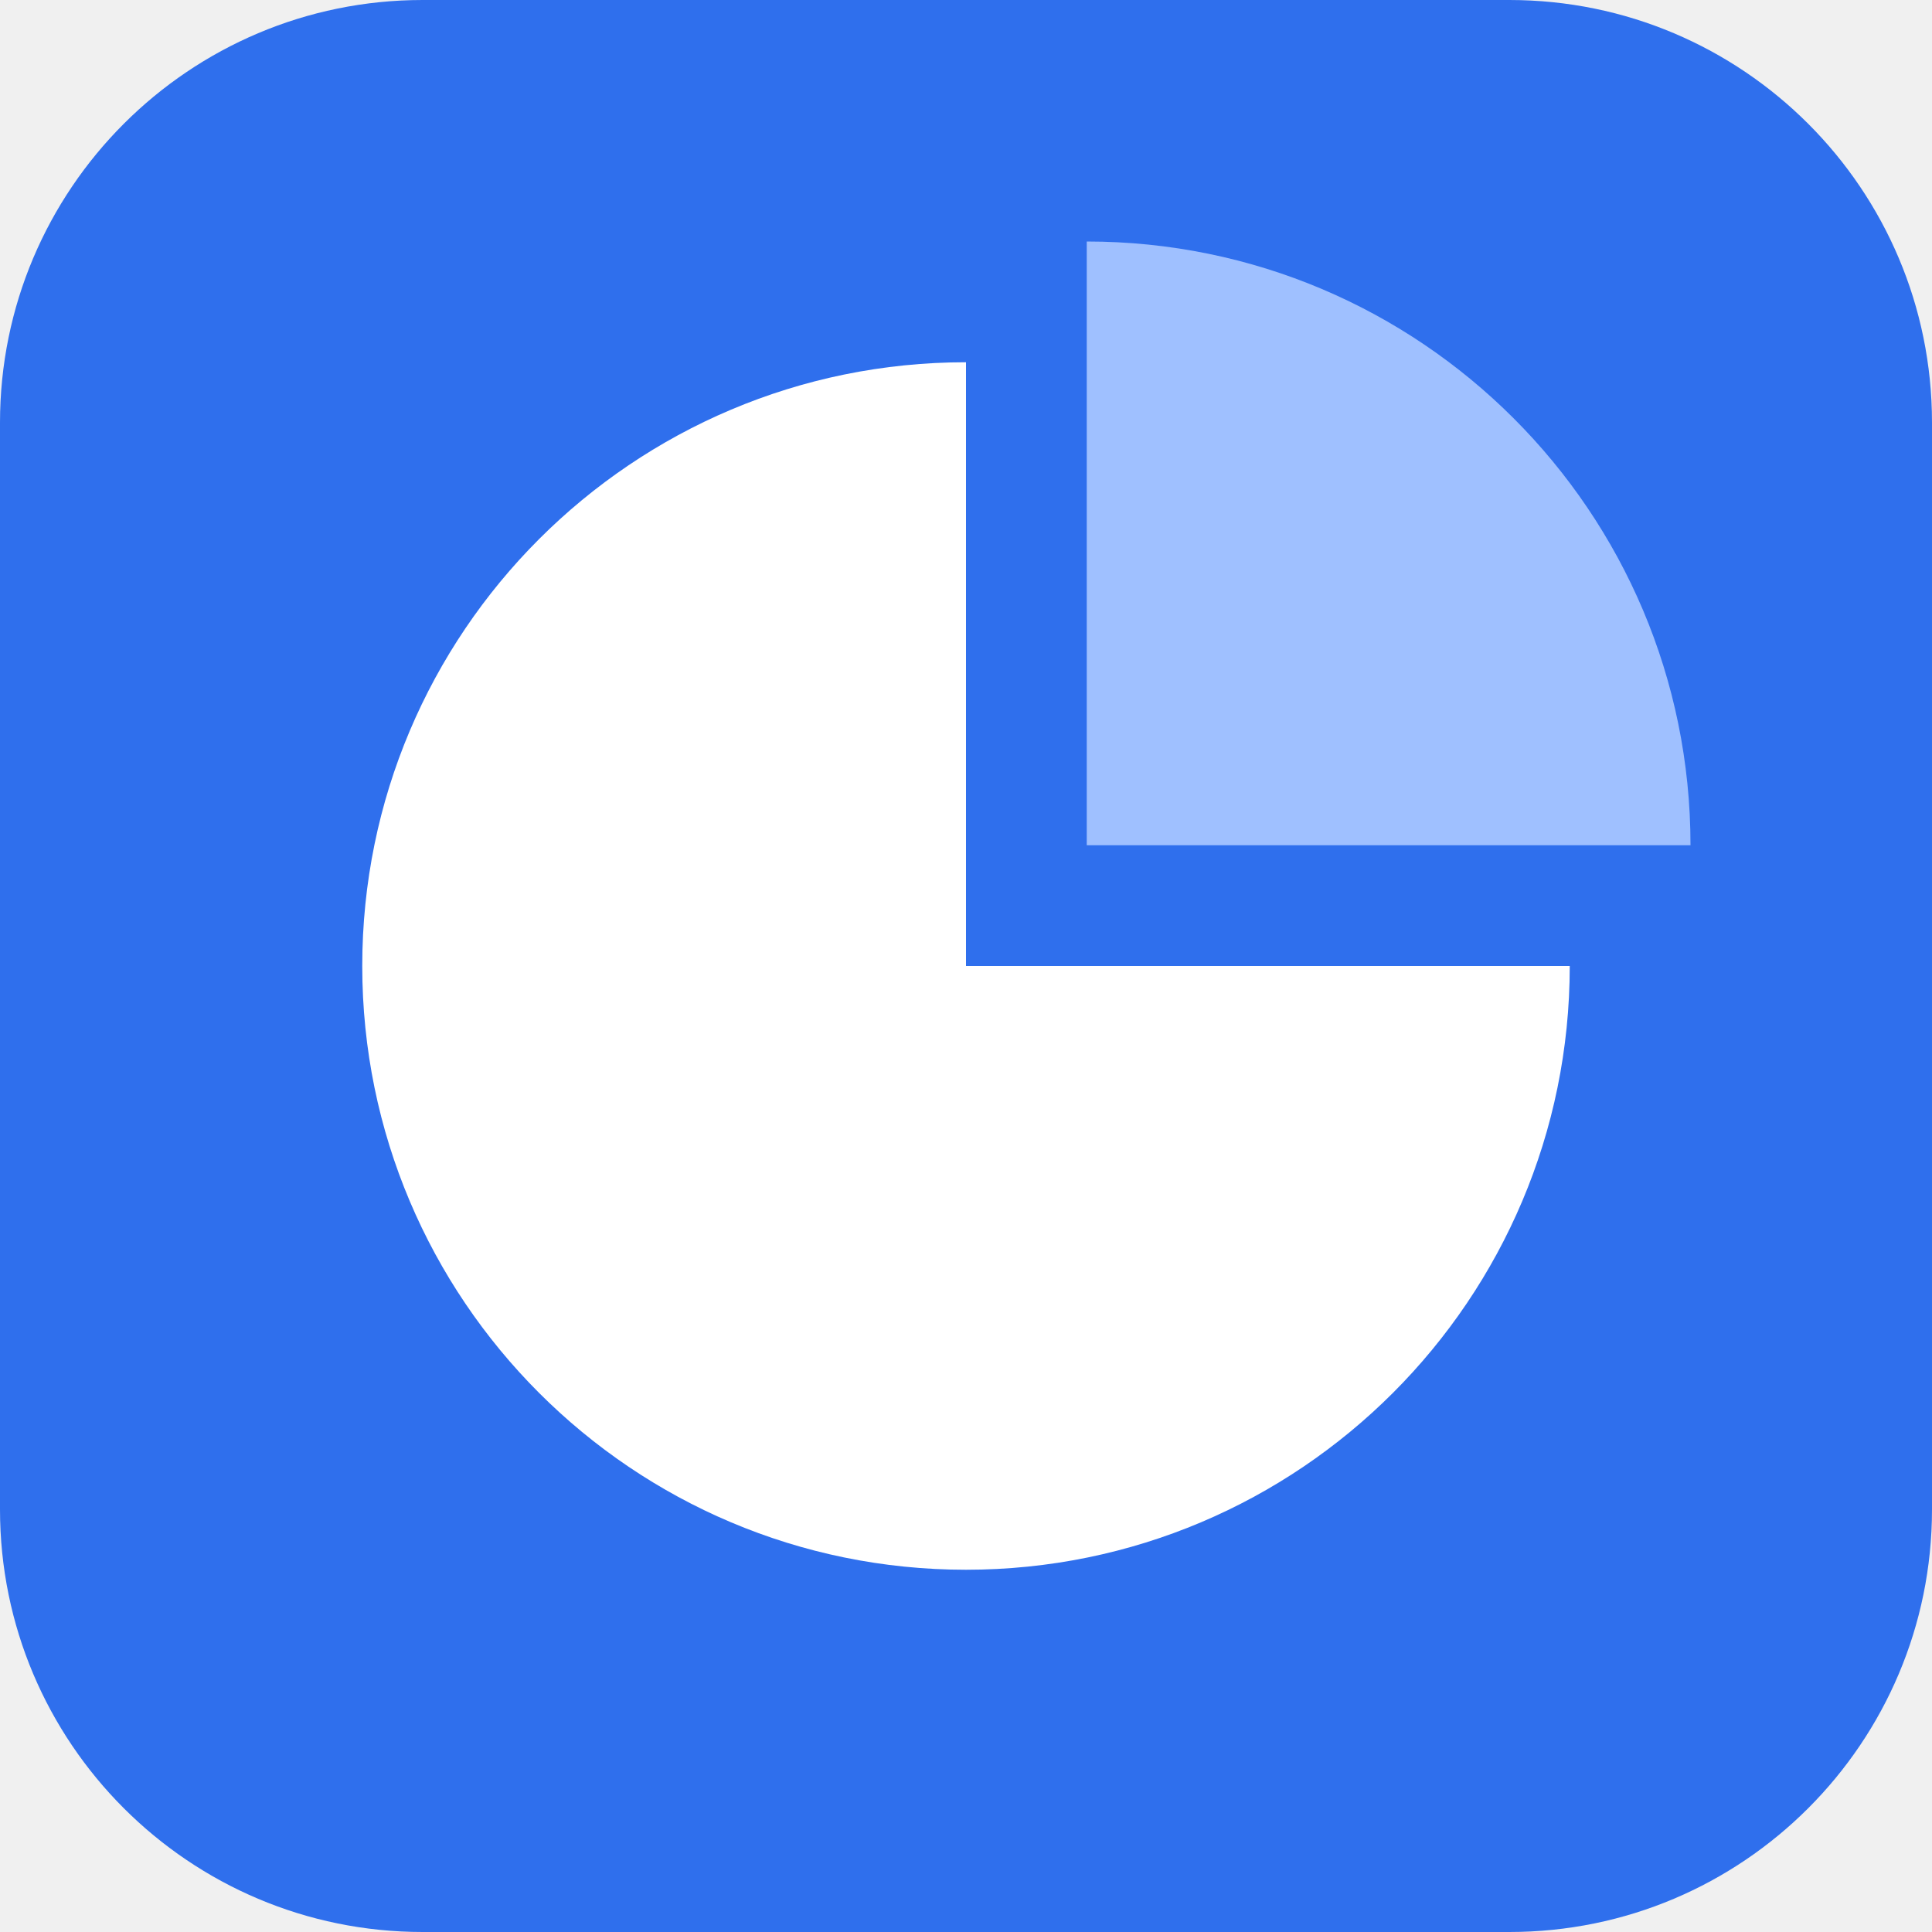
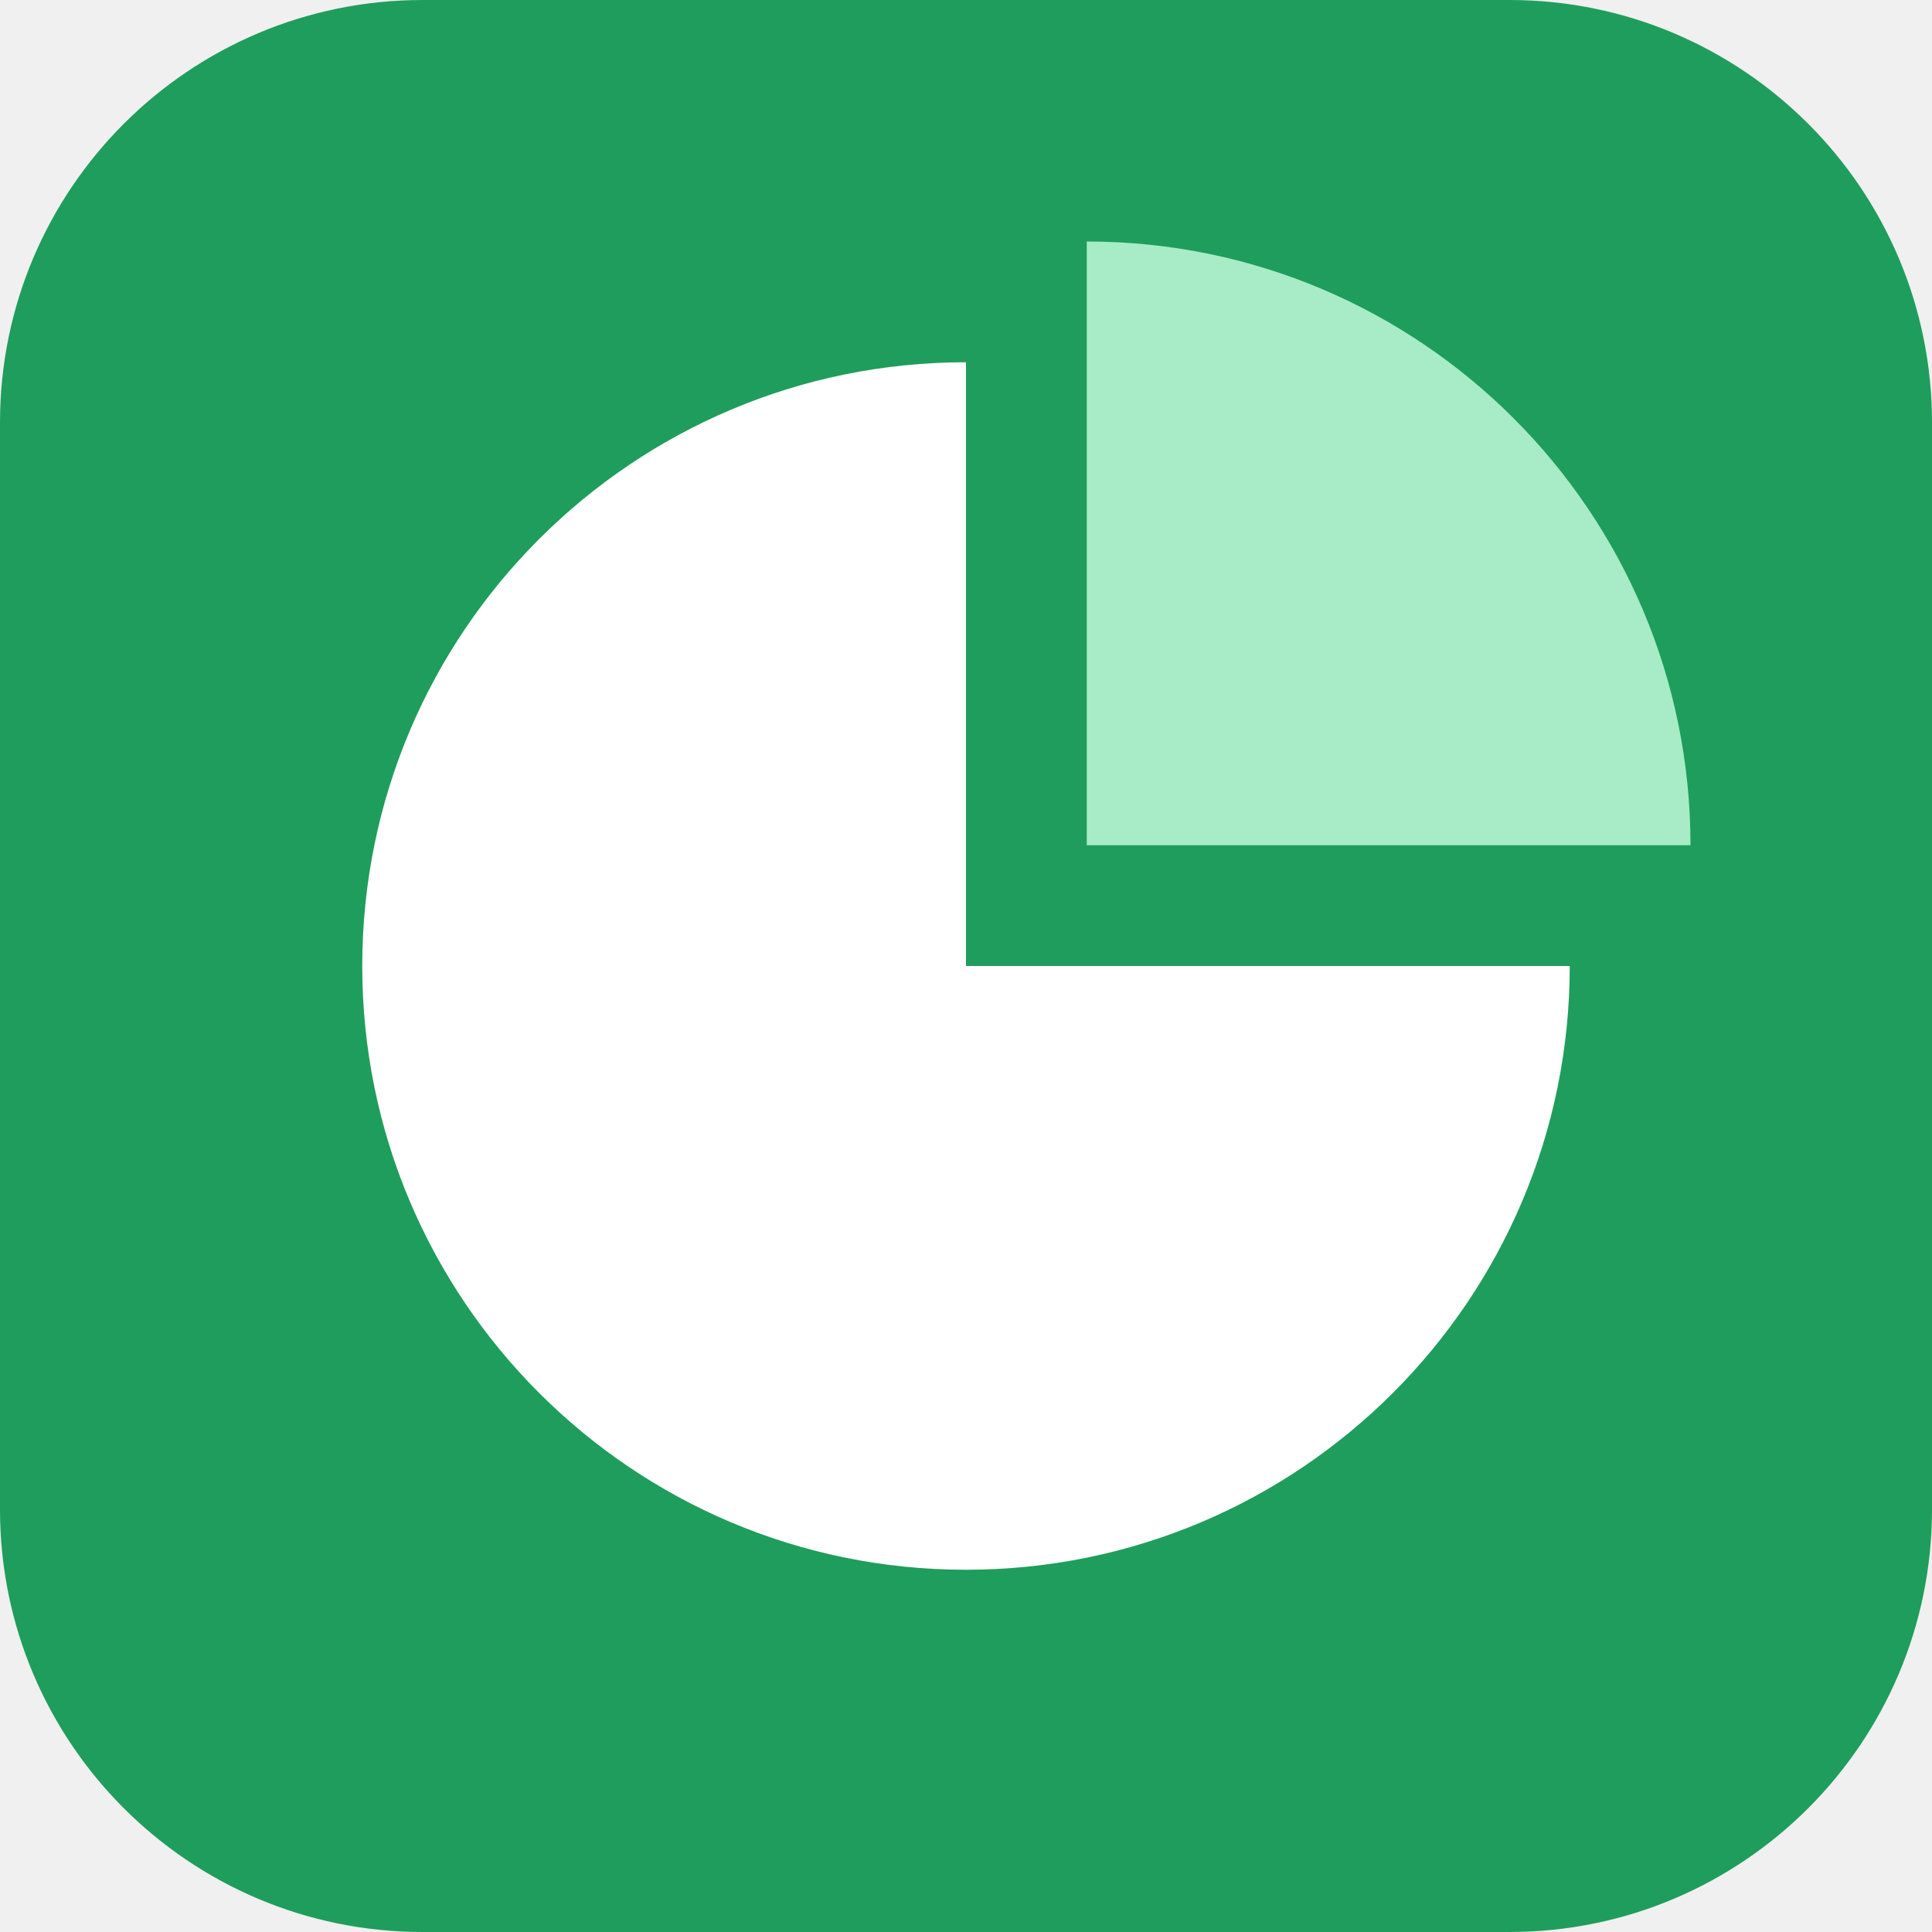
<svg xmlns="http://www.w3.org/2000/svg" viewBox="0 0 512 512">
-   <rect width="512" height="512" rx="112" fill="#2f6fed" />
+   <rect width="512" height="512" rx="112" fill="#1f9d5c" />
  <path d="M256 96a160 160 0 1 0 160 160H256z" fill="#fff" />
-   <path d="M288 64v160h160A160 160 0 0 0 288 64z" fill="#9fc0ff" />
+   <path d="M288 64v160h160A160 160 0 0 0 288 64z" fill="#a7ecc6" />
</svg>
